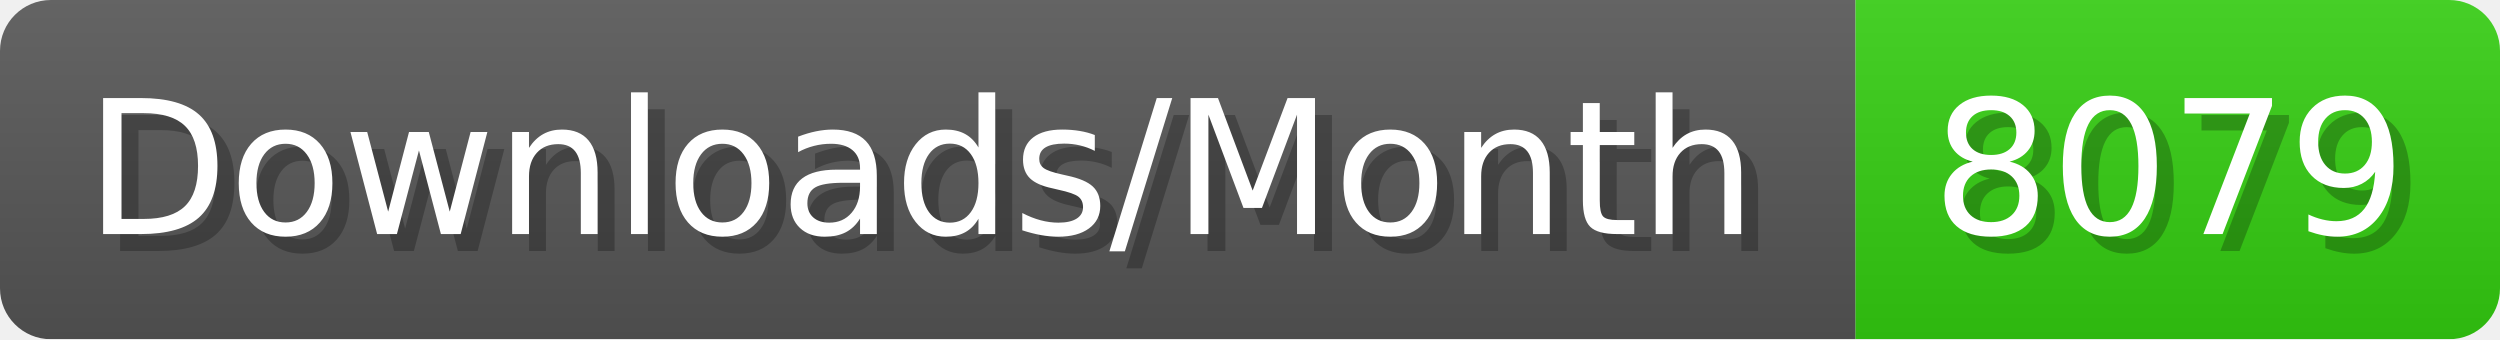
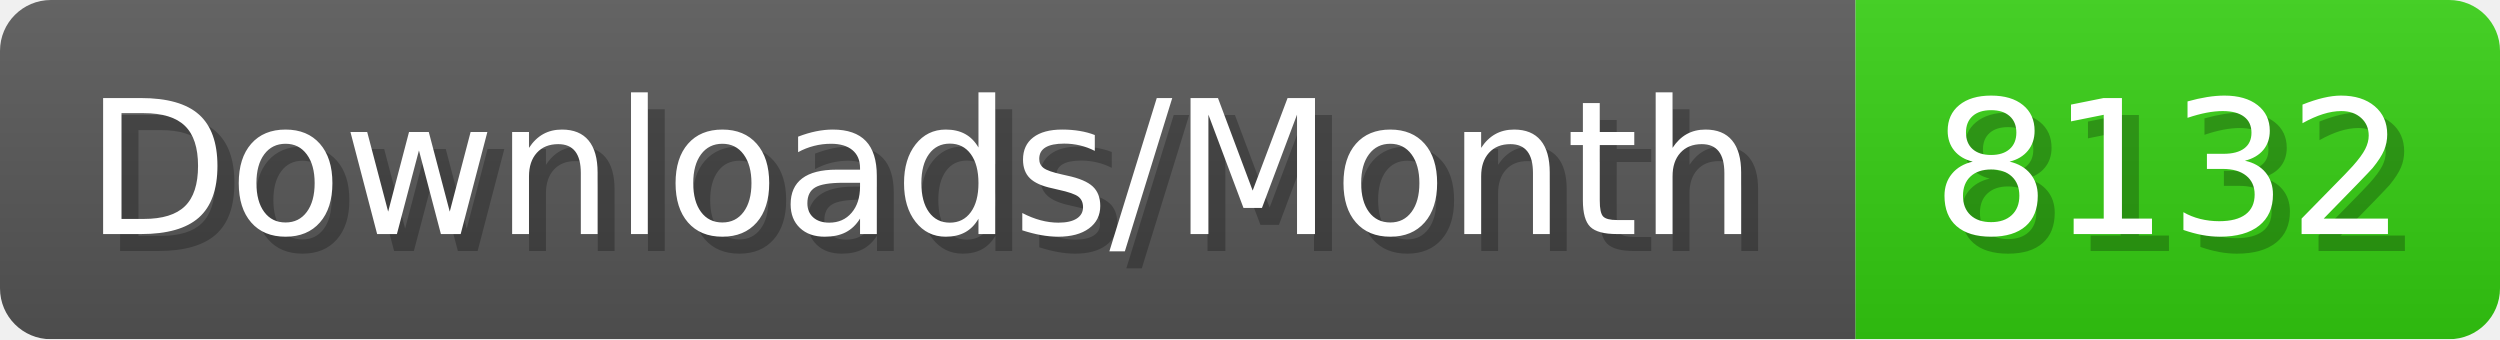
- <svg xmlns="http://www.w3.org/2000/svg" width="147.4" height="20" viewBox="0 0 1474 200" role="img" aria-label="Downloads/Month: 8079">
+ <svg xmlns="http://www.w3.org/2000/svg" width="147.4" height="20" viewBox="0 0 1474 200" role="img" aria-label="Downloads/Month: 8132">
  <linearGradient id="YlXUI" x2="0" y2="100%">
    <stop offset="0" stop-opacity=".1" stop-color="#EEE" />
    <stop offset="1" stop-opacity=".1" />
  </linearGradient>
  <mask id="JHhop">
    <rect width="1474" height="200" rx="30" fill="#FFF" />
  </mask>
  <g mask="url(#JHhop)">
    <rect width="1094" height="200" fill="#555" />
    <rect width="380" height="200" fill="#3C1" x="1094" />
    <rect width="1474" height="200" fill="url(#YlXUI)" />
  </g>
  <g aria-hidden="true" fill="#fff" text-anchor="start" font-family="Verdana,DejaVu Sans,sans-serif" font-size="110">
    <text x="60" y="148" textLength="994" fill="#000" opacity="0.25">Downloads/Month</text>
    <text x="50" y="138" textLength="994">Downloads/Month</text>
-     <text x="1149" y="148" textLength="280" fill="#000" opacity="0.25">8079</text>
-     <text x="1139" y="138" textLength="280">8079</text>
+     <text x="1149" y="148" textLength="280" fill="#000" opacity="0.25">8132</text>
+     <text x="1139" y="138" textLength="280">8132</text>
  </g>
</svg>
